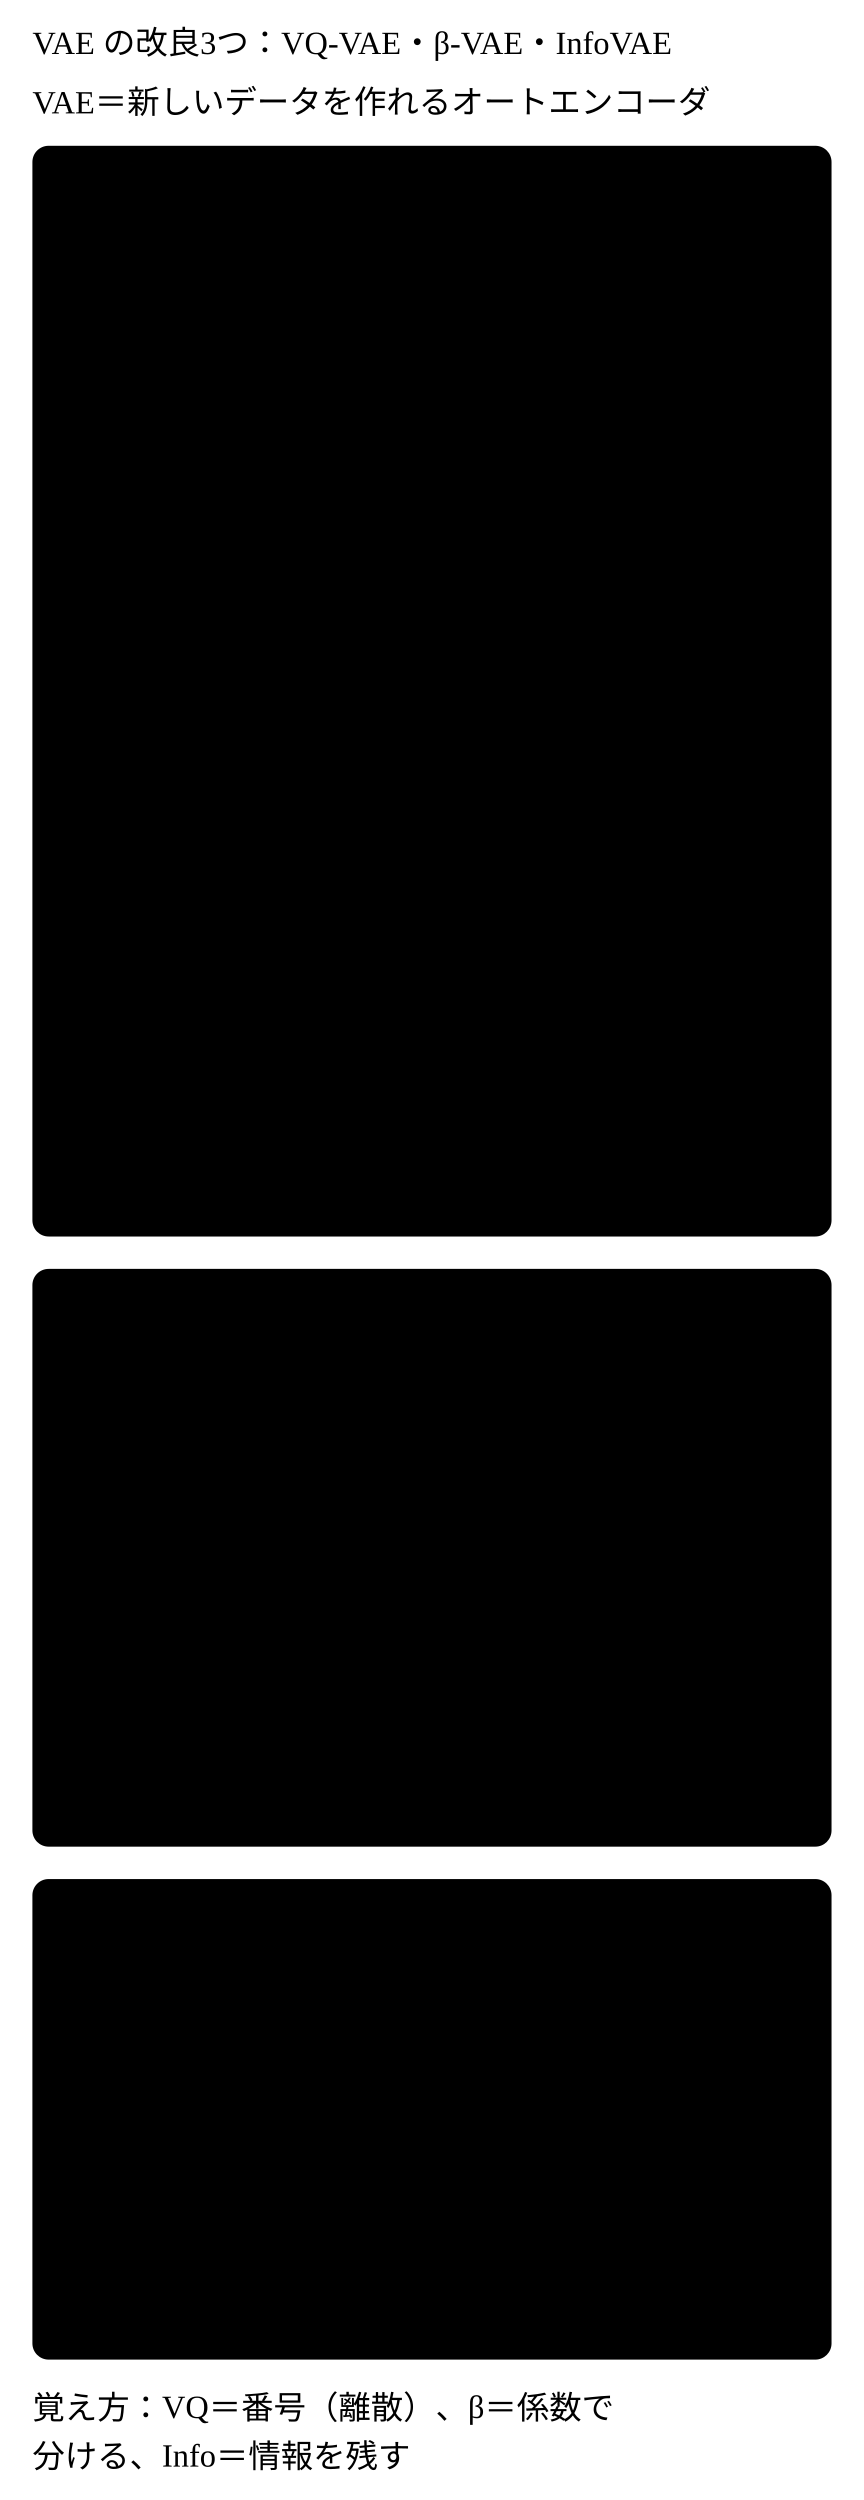
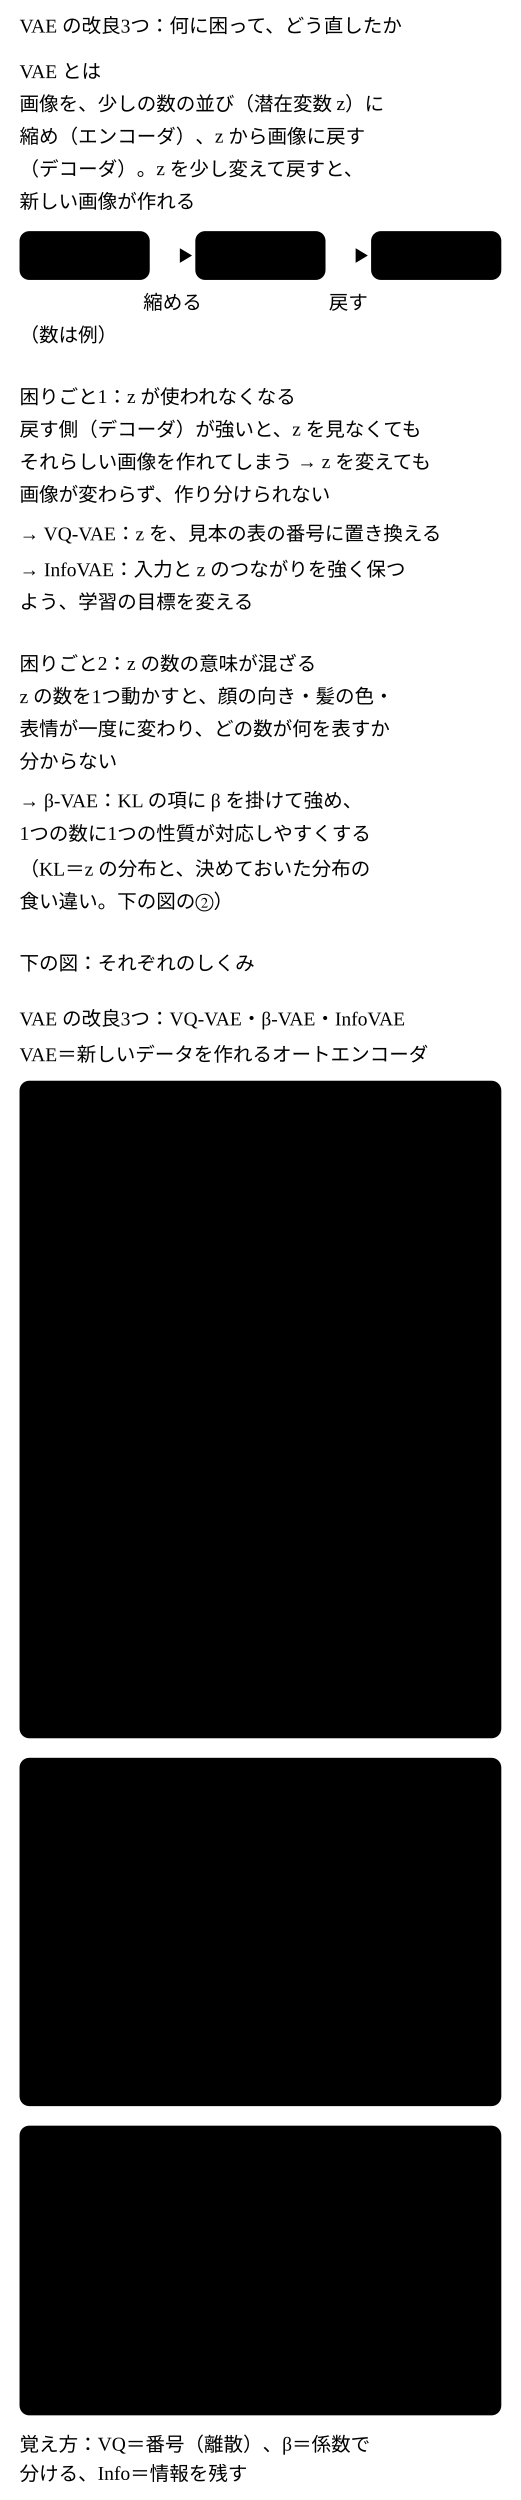
- <svg xmlns="http://www.w3.org/2000/svg" viewBox="0 0 320 926" role="img" aria-labelledby="fig-g-vae-variants-t fig-g-vae-variants-d">
-   <text x="12" y="20" class="tb">VAE の改良3つ：VQ-VAE・β-VAE・InfoVAE</text>
-   <text x="12" y="42" class="tm">VAE＝新しいデータを作れるオートエンコーダ</text>
-   <rect x="12" y="54" width="296" height="404" class="fs sb" stroke-width="1.5" rx="6" />
-   <text x="24" y="74" class="tb">① VQ-VAE：いちばん近い見本に置き換える</text>
-   <text x="24" y="94" class="tm">例：2次元。エンコーダの出力が (0.7, 0.3)</text>
-   <text x="24" y="112" class="tm">見本の表（コード表）に 1〜3 番がある</text>
-   <line x1="60" y1="254" x2="196" y2="254" class="l sm w1" />
-   <line x1="70" y1="262" x2="70" y2="134" class="l sm w1" />
-   <text x="62" y="270" class="tm" text-anchor="end">0</text>
-   <line x1="147" y1="221" x2="180" y2="254" class="l sa w2 dsh" />
-   <rect x="170" y="244" width="20" height="20" class="fok sok" stroke-width="1.5" rx="3" />
-   <text x="180" y="258.5" class="tb" text-anchor="middle">1</text>
-   <rect x="60" y="134" width="20" height="20" class="fas sa" stroke-width="1.5" rx="3" />
-   <text x="70" y="148.5" class="tb" text-anchor="middle">2</text>
-   <rect x="170" y="134" width="20" height="20" class="fas sa" stroke-width="1.5" rx="3" />
-   <text x="180" y="148.5" class="tb" text-anchor="middle">3</text>
-   <circle cx="147" cy="221" r="6" class="fwn swn" stroke-width="2" />
-   <text x="135" y="215" class="twn" text-anchor="end">出力</text>
-   <text x="212" y="160" class="tm">□＝見本</text>
-   <text x="212" y="180" class="tm">○＝出力</text>
-   <text x="212" y="200" class="tm">点線＝最も近い</text>
-   <text x="24" y="286" class="tm">距離の2乗＝成分の差を2乗して足す</text>
-   <text x="24" y="306" class="tok">見本1 (1, 0)：0.09＋0.09＝0.18 ←最小</text>
-   <text x="24" y="324">見本2 (0, 1)：0.49＋0.49＝0.98</text>
-   <text x="24" y="342">見本3 (1, 1)：0.09＋0.49＝0.58</text>
-   <text x="24" y="366" class="tb">→ 見本1 を選び、デコーダには (1, 0) を</text>
-   <text x="24" y="384" class="tb">　渡す。覚えておくのは番号の 1 だけ</text>
-   <text x="24" y="408" class="tm">原論文の例：見本は512個。128×128 の</text>
-   <text x="24" y="426" class="tm">画像を 32×32 の番号の並びで表す</text>
-   <text x="24" y="446" class="tm">番号の出方（事前分布）も別に学習する</text>
-   <rect x="12" y="470" width="296" height="214" class="fs sb" stroke-width="1.5" rx="6" />
-   <text x="24" y="490" class="tb">② β-VAE：KL の項に β を掛ける</text>
-   <text x="24" y="510">小さくする量＝復元のずれ＋β×KL</text>
-   <text x="24" y="528" class="tm">KL＝潜在の分布と決めた分布の食い違い</text>
-   <text x="24" y="552">β＝1 が普通の VAE。β を1より大きく</text>
-   <text x="24" y="570">すると KL が強まり、1つの次元に</text>
-   <text x="24" y="588">1つの性質が対応しやすくなる</text>
-   <text x="24" y="626" class="tb">z1 だけ</text>
-   <text x="24" y="644" class="tb">動かす</text>
-   <circle cx="118" cy="630" r="14" class="fs l" stroke-width="1.5" />
-   <circle cx="107" cy="627" r="1.8" class="ft" />
-   <circle cx="117" cy="627" r="1.8" class="ft" />
-   <line x1="108" y1="636" x2="116" y2="636" class="l w1" />
-   <circle cx="170" cy="630" r="14" class="fs l" stroke-width="1.5" />
-   <circle cx="165" cy="627" r="1.8" class="ft" />
-   <circle cx="175" cy="627" r="1.8" class="ft" />
-   <line x1="166" y1="636" x2="174" y2="636" class="l w1" />
-   <circle cx="222" cy="630" r="14" class="fs l" stroke-width="1.5" />
-   <circle cx="223" cy="627" r="1.8" class="ft" />
-   <circle cx="233" cy="627" r="1.8" class="ft" />
-   <line x1="224" y1="636" x2="232" y2="636" class="l w1" />
-   <line x1="136" y1="630" x2="144.4" y2="630.0" class="l sm w1" />
-   <polygon points="150,630 144.4,633.5 144.4,626.5" class="fm" />
-   <line x1="188" y1="630" x2="196.4" y2="630.0" class="l sm w1" />
-   <polygon points="202,630 196.4,633.5 196.4,626.5" class="fm" />
-   <text x="270" y="636" class="ta" text-anchor="middle">向き</text>
-   <text x="24" y="672" class="tm">→ 顔の向きだけが変わる（性質は例）</text>
-   <rect x="12" y="696" width="296" height="178" class="fs sb" stroke-width="1.5" rx="6" />
-   <text x="24" y="716" class="tb">③ InfoVAE：潜在変数が無視されるのを防ぐ</text>
-   <rect x="26" y="730" width="60" height="24" class="fs sb" stroke-width="1.5" rx="4" />
-   <text x="56" y="746.5" text-anchor="middle">入力</text>
-   <rect x="130" y="730" width="60" height="24" class="fas sa" stroke-width="1.5" rx="4" />
-   <text x="160" y="746.5" text-anchor="middle">潜在 z</text>
-   <rect x="234" y="730" width="60" height="24" class="fs sb" stroke-width="1.5" rx="4" />
-   <text x="264" y="746.5" text-anchor="middle">出力</text>
-   <line x1="86" y1="742" x2="123.4" y2="742.0" class="l sm w1" />
-   <polygon points="129,742 123.4,745.5 123.4,738.5" class="fm" />
-   <line x1="190" y1="742" x2="228" y2="742" class="l sng w1 dsh" />
-   <polyline points="226,738 233,742 226,746" class="l sng w1" />
-   <text x="212" y="772" class="twn" text-anchor="middle">z を見ずに作る</text>
-   <text x="24" y="798">強いデコーダは z を使わなくなりがち</text>
-   <text x="24" y="816" class="tm">（posterior collapse）</text>
-   <text x="24" y="840" class="tb">→ 入力と z の相互情報量を大きく保つ</text>
-   <text x="24" y="858" class="tb">　よう、学習で小さくする式を変える</text>
-   <text x="12" y="896" class="tm">覚え方：VQ＝番号（離散）、β＝係数で</text>
-   <text x="12" y="914" class="tm">分ける、Info＝情報を残す</text>
+ <svg xmlns="http://www.w3.org/2000/svg" viewBox="0 0 320 1536" role="img" aria-labelledby="fig-g-vae-variants-t fig-g-vae-variants-d">
+   <text x="12" y="20" class="tb">VAE の改良3つ：何に困って、どう直したか</text>
+   <text x="12" y="48" class="tb">VAE とは</text>
+   <text x="12" y="68" class="tm">画像を、少しの数の並び（潜在変数 z）に</text>
+   <text x="12" y="88" class="tm">縮め（エンコーダ）、z から画像に戻す</text>
+   <text x="12" y="108" class="tm">（デコーダ）。z を少し変えて戻すと、</text>
+   <text x="12" y="128" class="tm">新しい画像が作れる</text>
+   <rect x="12" y="142" width="80" height="30" class="fs sb" stroke-width="1.5" rx="6" />
+   <text x="52" y="162" class="tb" text-anchor="middle">顔の写真</text>
+   <rect x="120" y="142" width="80" height="30" class="fas sa" stroke-width="1.5" rx="6" />
+   <text x="160" y="162" class="tb" text-anchor="middle">z (0.7, 0.3)</text>
+   <rect x="228" y="142" width="80" height="30" class="fs sb" stroke-width="1.5" rx="6" />
+   <text x="268" y="162" class="tb" text-anchor="middle">顔の写真</text>
+   <line x1="94" y1="157" x2="111" y2="157" class="l sm w2" />
+   <polygon points="118,157 110.5,152.5 110.5,161.5" class="fm" />
+   <line x1="202" y1="157" x2="219" y2="157" class="l sm w2" />
+   <polygon points="226,157 218.5,152.5 218.5,161.5" class="fm" />
+   <text x="106" y="190" class="tm" text-anchor="middle">縮める</text>
+   <text x="214" y="190" class="tm" text-anchor="middle">戻す</text>
+   <text x="12" y="210" class="tm">（数は例）</text>
+   <line x1="12" y1="224" x2="308" y2="224" class="l sb w1" />
+   <text x="12" y="248" class="tb">困りごと1：z が使われなくなる</text>
+   <text x="12" y="268" class="tm">戻す側（デコーダ）が強いと、z を見なくても</text>
+   <text x="12" y="288" class="tm">それらしい画像を作れてしまう → z を変えても</text>
+   <text x="12" y="308" class="tm">画像が変わらず、作り分けられない</text>
+   <text x="12" y="332" class="tb ta">→ VQ-VAE：z を、見本の表の番号に置き換える</text>
+   <text x="12" y="354" class="tb ta">→ InfoVAE：入力と z のつながりを強く保つ</text>
+   <text x="12" y="374" class="tb ta">　 よう、学習の目標を変える</text>
+   <line x1="12" y1="388" x2="308" y2="388" class="l sb w1" />
+   <text x="12" y="412" class="tb">困りごと2：z の数の意味が混ざる</text>
+   <text x="12" y="432" class="tm">z の数を1つ動かすと、顔の向き・髪の色・</text>
+   <text x="12" y="452" class="tm">表情が一度に変わり、どの数が何を表すか</text>
+   <text x="12" y="472" class="tm">分からない</text>
+   <text x="12" y="496" class="tb ta">→ β-VAE：KL の項に β を掛けて強め、</text>
+   <text x="12" y="516" class="tb ta">　 1つの数に1つの性質が対応しやすくする</text>
+   <text x="12" y="538" class="tm">（KL＝z の分布と、決めておいた分布の</text>
+   <text x="12" y="558" class="tm">　食い違い。下の図の②）</text>
+   <line x1="12" y1="572" x2="308" y2="572" class="l sb w1" />
+   <text x="12" y="596" class="tb">下の図：それぞれのしくみ</text>
+   <line x1="12" y1="606" x2="308" y2="606" class="l sb w1" />
+   <g transform="translate(0,610)">
+     <text x="12" y="20" class="tb">VAE の改良3つ：VQ-VAE・β-VAE・InfoVAE</text>
+     <text x="12" y="42" class="tm">VAE＝新しいデータを作れるオートエンコーダ</text>
+     <rect x="12" y="54" width="296" height="404" class="fs sb" stroke-width="1.5" rx="6" />
+     <text x="24" y="74" class="tb">① VQ-VAE：いちばん近い見本に置き換える</text>
+     <text x="24" y="94" class="tm">例：2次元。エンコーダの出力が (0.7, 0.3)</text>
+     <text x="24" y="112" class="tm">見本の表（コード表）に 1〜3 番がある</text>
+     <line x1="60" y1="254" x2="196" y2="254" class="l sm w1" />
+     <line x1="70" y1="262" x2="70" y2="134" class="l sm w1" />
+     <text x="62" y="270" class="tm" text-anchor="end">0</text>
+     <line x1="147" y1="221" x2="180" y2="254" class="l sa w2 dsh" />
+     <rect x="170" y="244" width="20" height="20" class="fok sok" stroke-width="1.5" rx="3" />
+     <text x="180" y="258.5" class="tb" text-anchor="middle">1</text>
+     <rect x="60" y="134" width="20" height="20" class="fas sa" stroke-width="1.5" rx="3" />
+     <text x="70" y="148.5" class="tb" text-anchor="middle">2</text>
+     <rect x="170" y="134" width="20" height="20" class="fas sa" stroke-width="1.5" rx="3" />
+     <text x="180" y="148.5" class="tb" text-anchor="middle">3</text>
+     <circle cx="147" cy="221" r="6" class="fwn swn" stroke-width="2" />
+     <text x="135" y="215" class="twn" text-anchor="end">出力</text>
+     <text x="212" y="160" class="tm">□＝見本</text>
+     <text x="212" y="180" class="tm">○＝出力</text>
+     <text x="212" y="200" class="tm">点線＝最も近い</text>
+     <text x="24" y="286" class="tm">距離の2乗＝成分の差を2乗して足す</text>
+     <text x="24" y="306" class="tok">見本1 (1, 0)：0.09＋0.09＝0.18 ←最小</text>
+     <text x="24" y="324">見本2 (0, 1)：0.49＋0.49＝0.98</text>
+     <text x="24" y="342">見本3 (1, 1)：0.09＋0.49＝0.58</text>
+     <text x="24" y="366" class="tb">→ 見本1 を選び、デコーダには (1, 0) を</text>
+     <text x="24" y="384" class="tb">　渡す。覚えておくのは番号の 1 だけ</text>
+     <text x="24" y="408" class="tm">原論文の例：見本は512個。128×128 の</text>
+     <text x="24" y="426" class="tm">画像を 32×32 の番号の並びで表す</text>
+     <text x="24" y="446" class="tm">番号の出方（事前分布）も別に学習する</text>
+     <rect x="12" y="470" width="296" height="214" class="fs sb" stroke-width="1.5" rx="6" />
+     <text x="24" y="490" class="tb">② β-VAE：KL の項に β を掛ける</text>
+     <text x="24" y="510">小さくする量＝復元のずれ＋β×KL</text>
+     <text x="24" y="528" class="tm">KL＝潜在の分布と決めた分布の食い違い</text>
+     <text x="24" y="552">β＝1 が普通の VAE。β を1より大きく</text>
+     <text x="24" y="570">すると KL が強まり、1つの次元に</text>
+     <text x="24" y="588">1つの性質が対応しやすくなる</text>
+     <text x="24" y="626" class="tb">z1 だけ</text>
+     <text x="24" y="644" class="tb">動かす</text>
+     <circle cx="118" cy="630" r="14" class="fs l" stroke-width="1.5" />
+     <circle cx="107" cy="627" r="1.8" class="ft" />
+     <circle cx="117" cy="627" r="1.8" class="ft" />
+     <line x1="108" y1="636" x2="116" y2="636" class="l w1" />
+     <circle cx="170" cy="630" r="14" class="fs l" stroke-width="1.5" />
+     <circle cx="165" cy="627" r="1.8" class="ft" />
+     <circle cx="175" cy="627" r="1.8" class="ft" />
+     <line x1="166" y1="636" x2="174" y2="636" class="l w1" />
+     <circle cx="222" cy="630" r="14" class="fs l" stroke-width="1.5" />
+     <circle cx="223" cy="627" r="1.8" class="ft" />
+     <circle cx="233" cy="627" r="1.8" class="ft" />
+     <line x1="224" y1="636" x2="232" y2="636" class="l w1" />
+     <line x1="136" y1="630" x2="144.4" y2="630.0" class="l sm w1" />
+     <polygon points="150,630 144.4,633.5 144.4,626.5" class="fm" />
+     <line x1="188" y1="630" x2="196.4" y2="630.0" class="l sm w1" />
+     <polygon points="202,630 196.4,633.5 196.4,626.5" class="fm" />
+     <text x="270" y="636" class="ta" text-anchor="middle">向き</text>
+     <text x="24" y="672" class="tm">→ 顔の向きだけが変わる（性質は例）</text>
+     <rect x="12" y="696" width="296" height="178" class="fs sb" stroke-width="1.5" rx="6" />
+     <text x="24" y="716" class="tb">③ InfoVAE：潜在変数が無視されるのを防ぐ</text>
+     <rect x="26" y="730" width="60" height="24" class="fs sb" stroke-width="1.5" rx="4" />
+     <text x="56" y="746.5" text-anchor="middle">入力</text>
+     <rect x="130" y="730" width="60" height="24" class="fas sa" stroke-width="1.5" rx="4" />
+     <text x="160" y="746.5" text-anchor="middle">潜在 z</text>
+     <rect x="234" y="730" width="60" height="24" class="fs sb" stroke-width="1.5" rx="4" />
+     <text x="264" y="746.5" text-anchor="middle">出力</text>
+     <line x1="86" y1="742" x2="123.4" y2="742.0" class="l sm w1" />
+     <polygon points="129,742 123.4,745.5 123.4,738.5" class="fm" />
+     <line x1="190" y1="742" x2="228" y2="742" class="l sng w1 dsh" />
+     <polyline points="226,738 233,742 226,746" class="l sng w1" />
+     <text x="212" y="772" class="twn" text-anchor="middle">z を見ずに作る</text>
+     <text x="24" y="798">強いデコーダは z を使わなくなりがち</text>
+     <text x="24" y="816" class="tm">（posterior collapse）</text>
+     <text x="24" y="840" class="tb">→ 入力と z の相互情報量を大きく保つ</text>
+     <text x="24" y="858" class="tb">　よう、学習で小さくする式を変える</text>
+     <text x="12" y="896" class="tm">覚え方：VQ＝番号（離散）、β＝係数で</text>
+     <text x="12" y="914" class="tm">分ける、Info＝情報を残す</text>
+   </g>
</svg>
